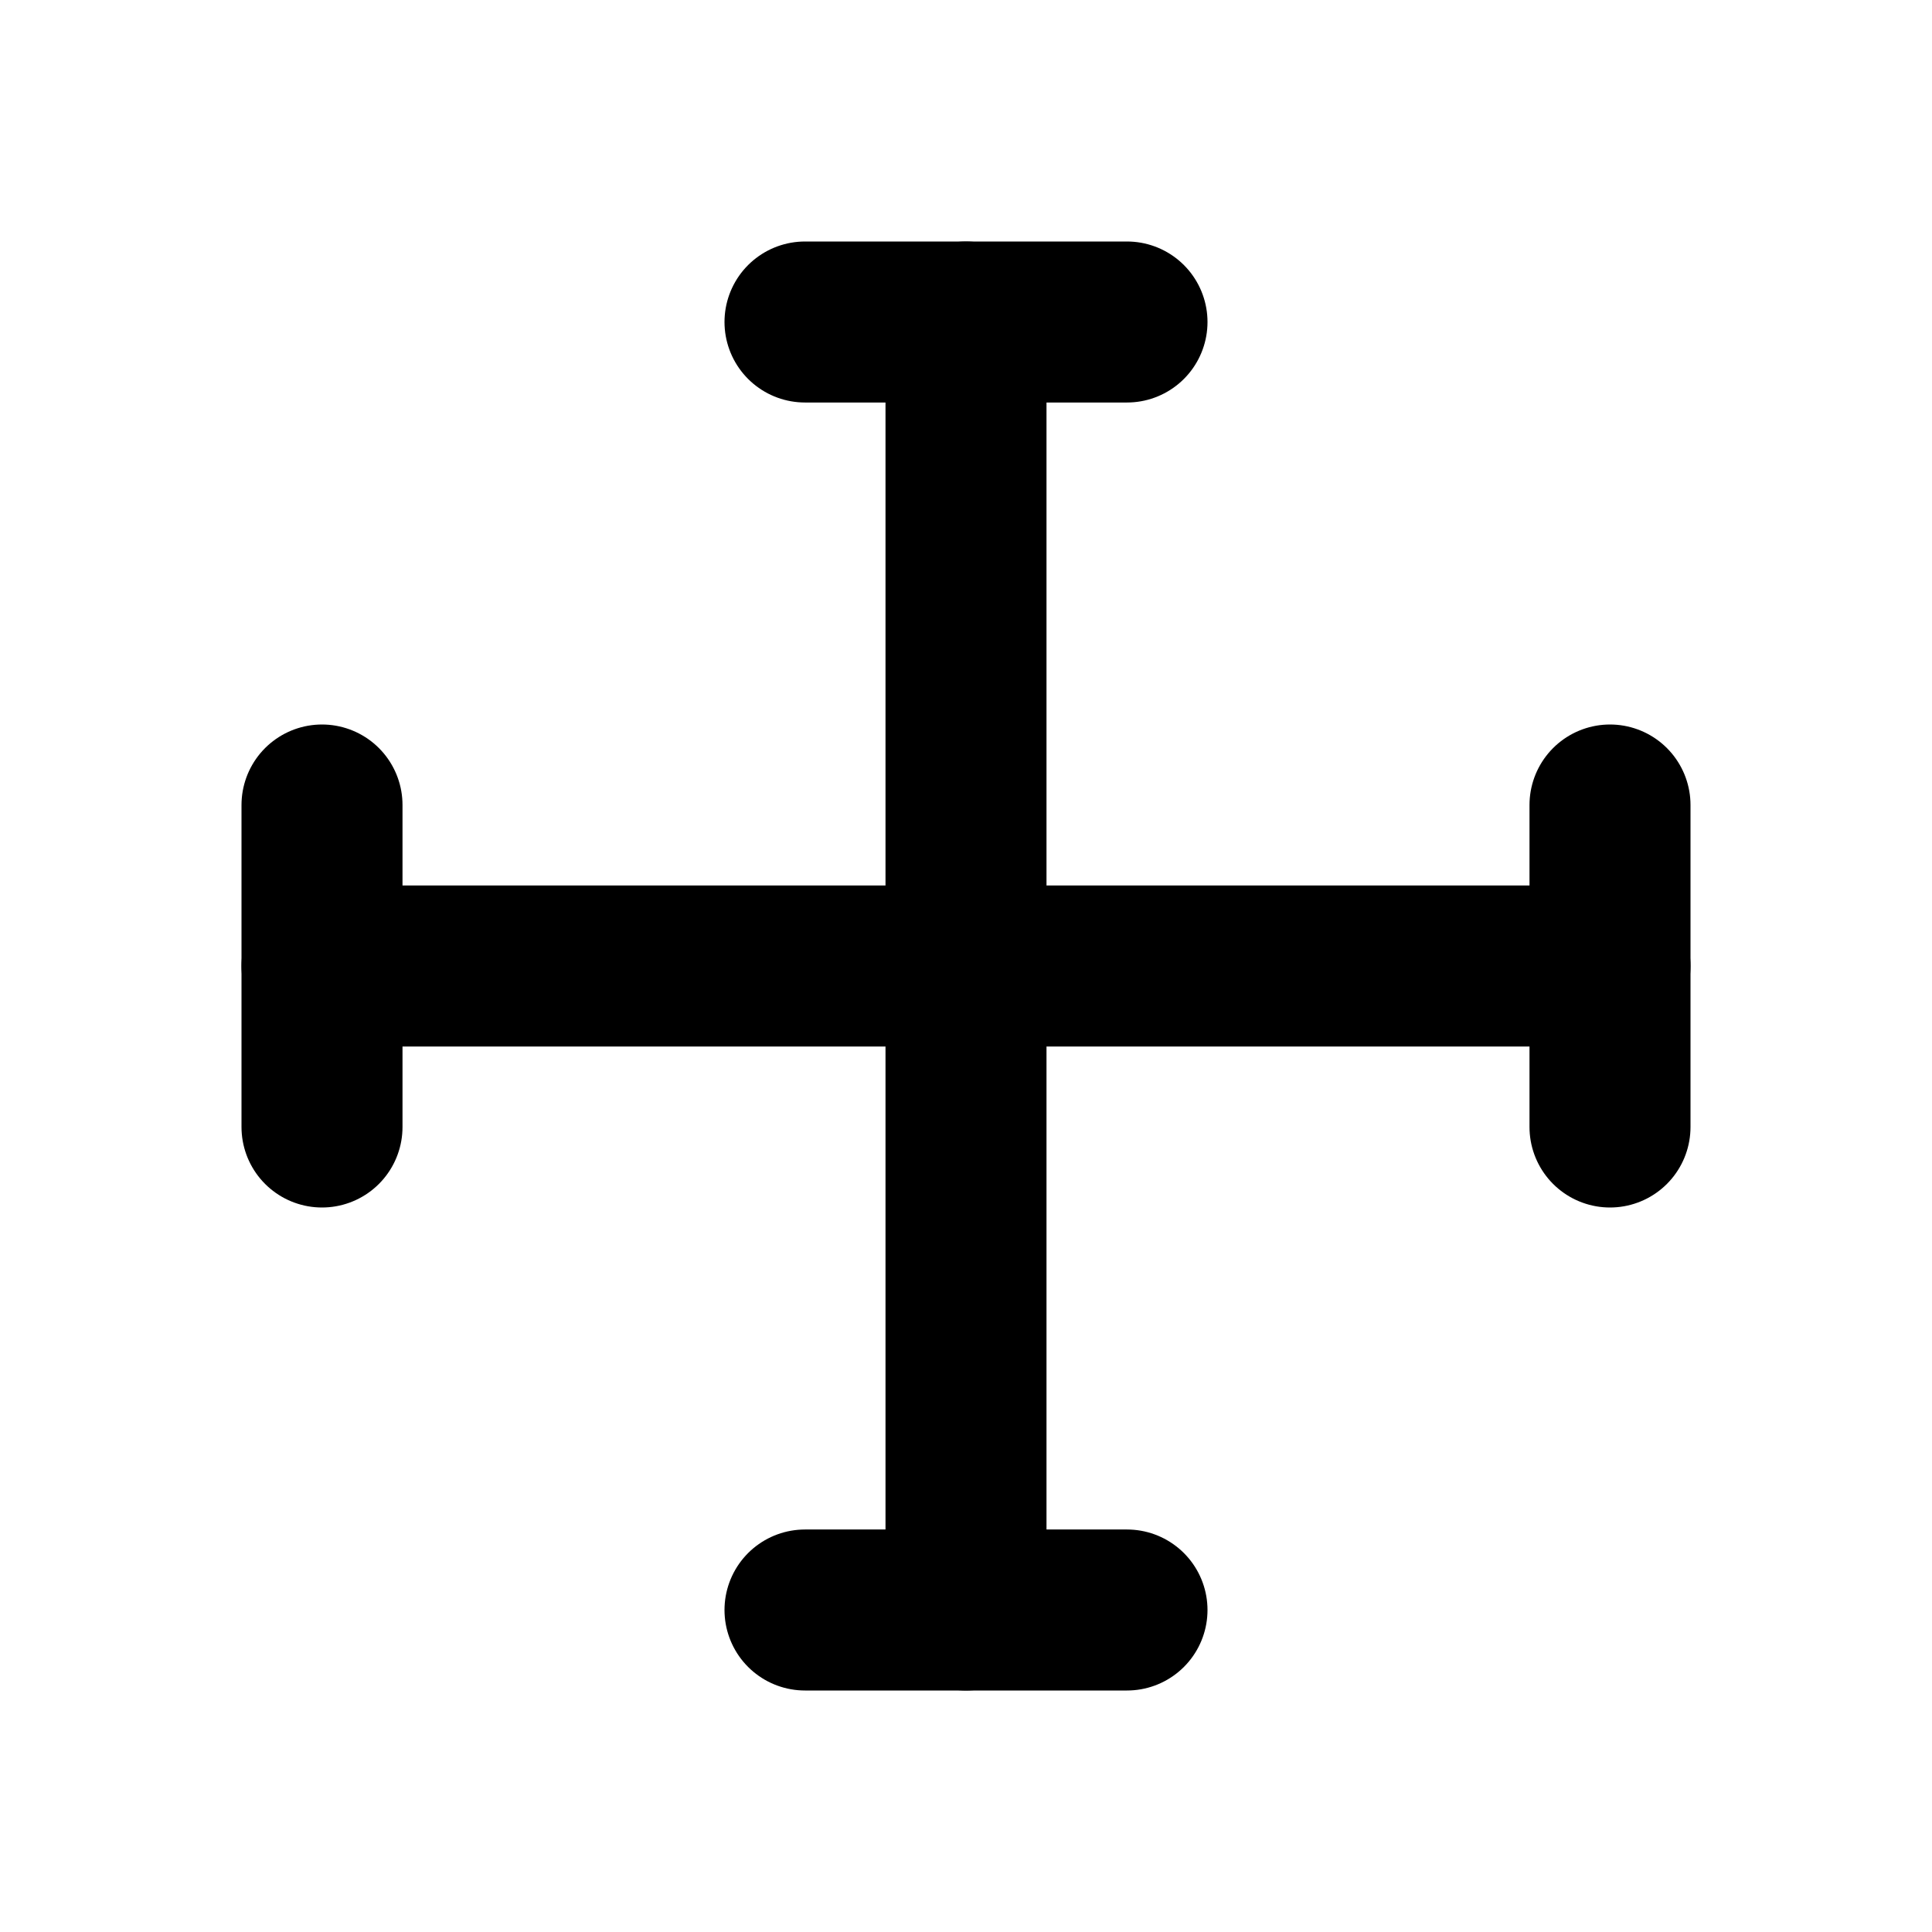
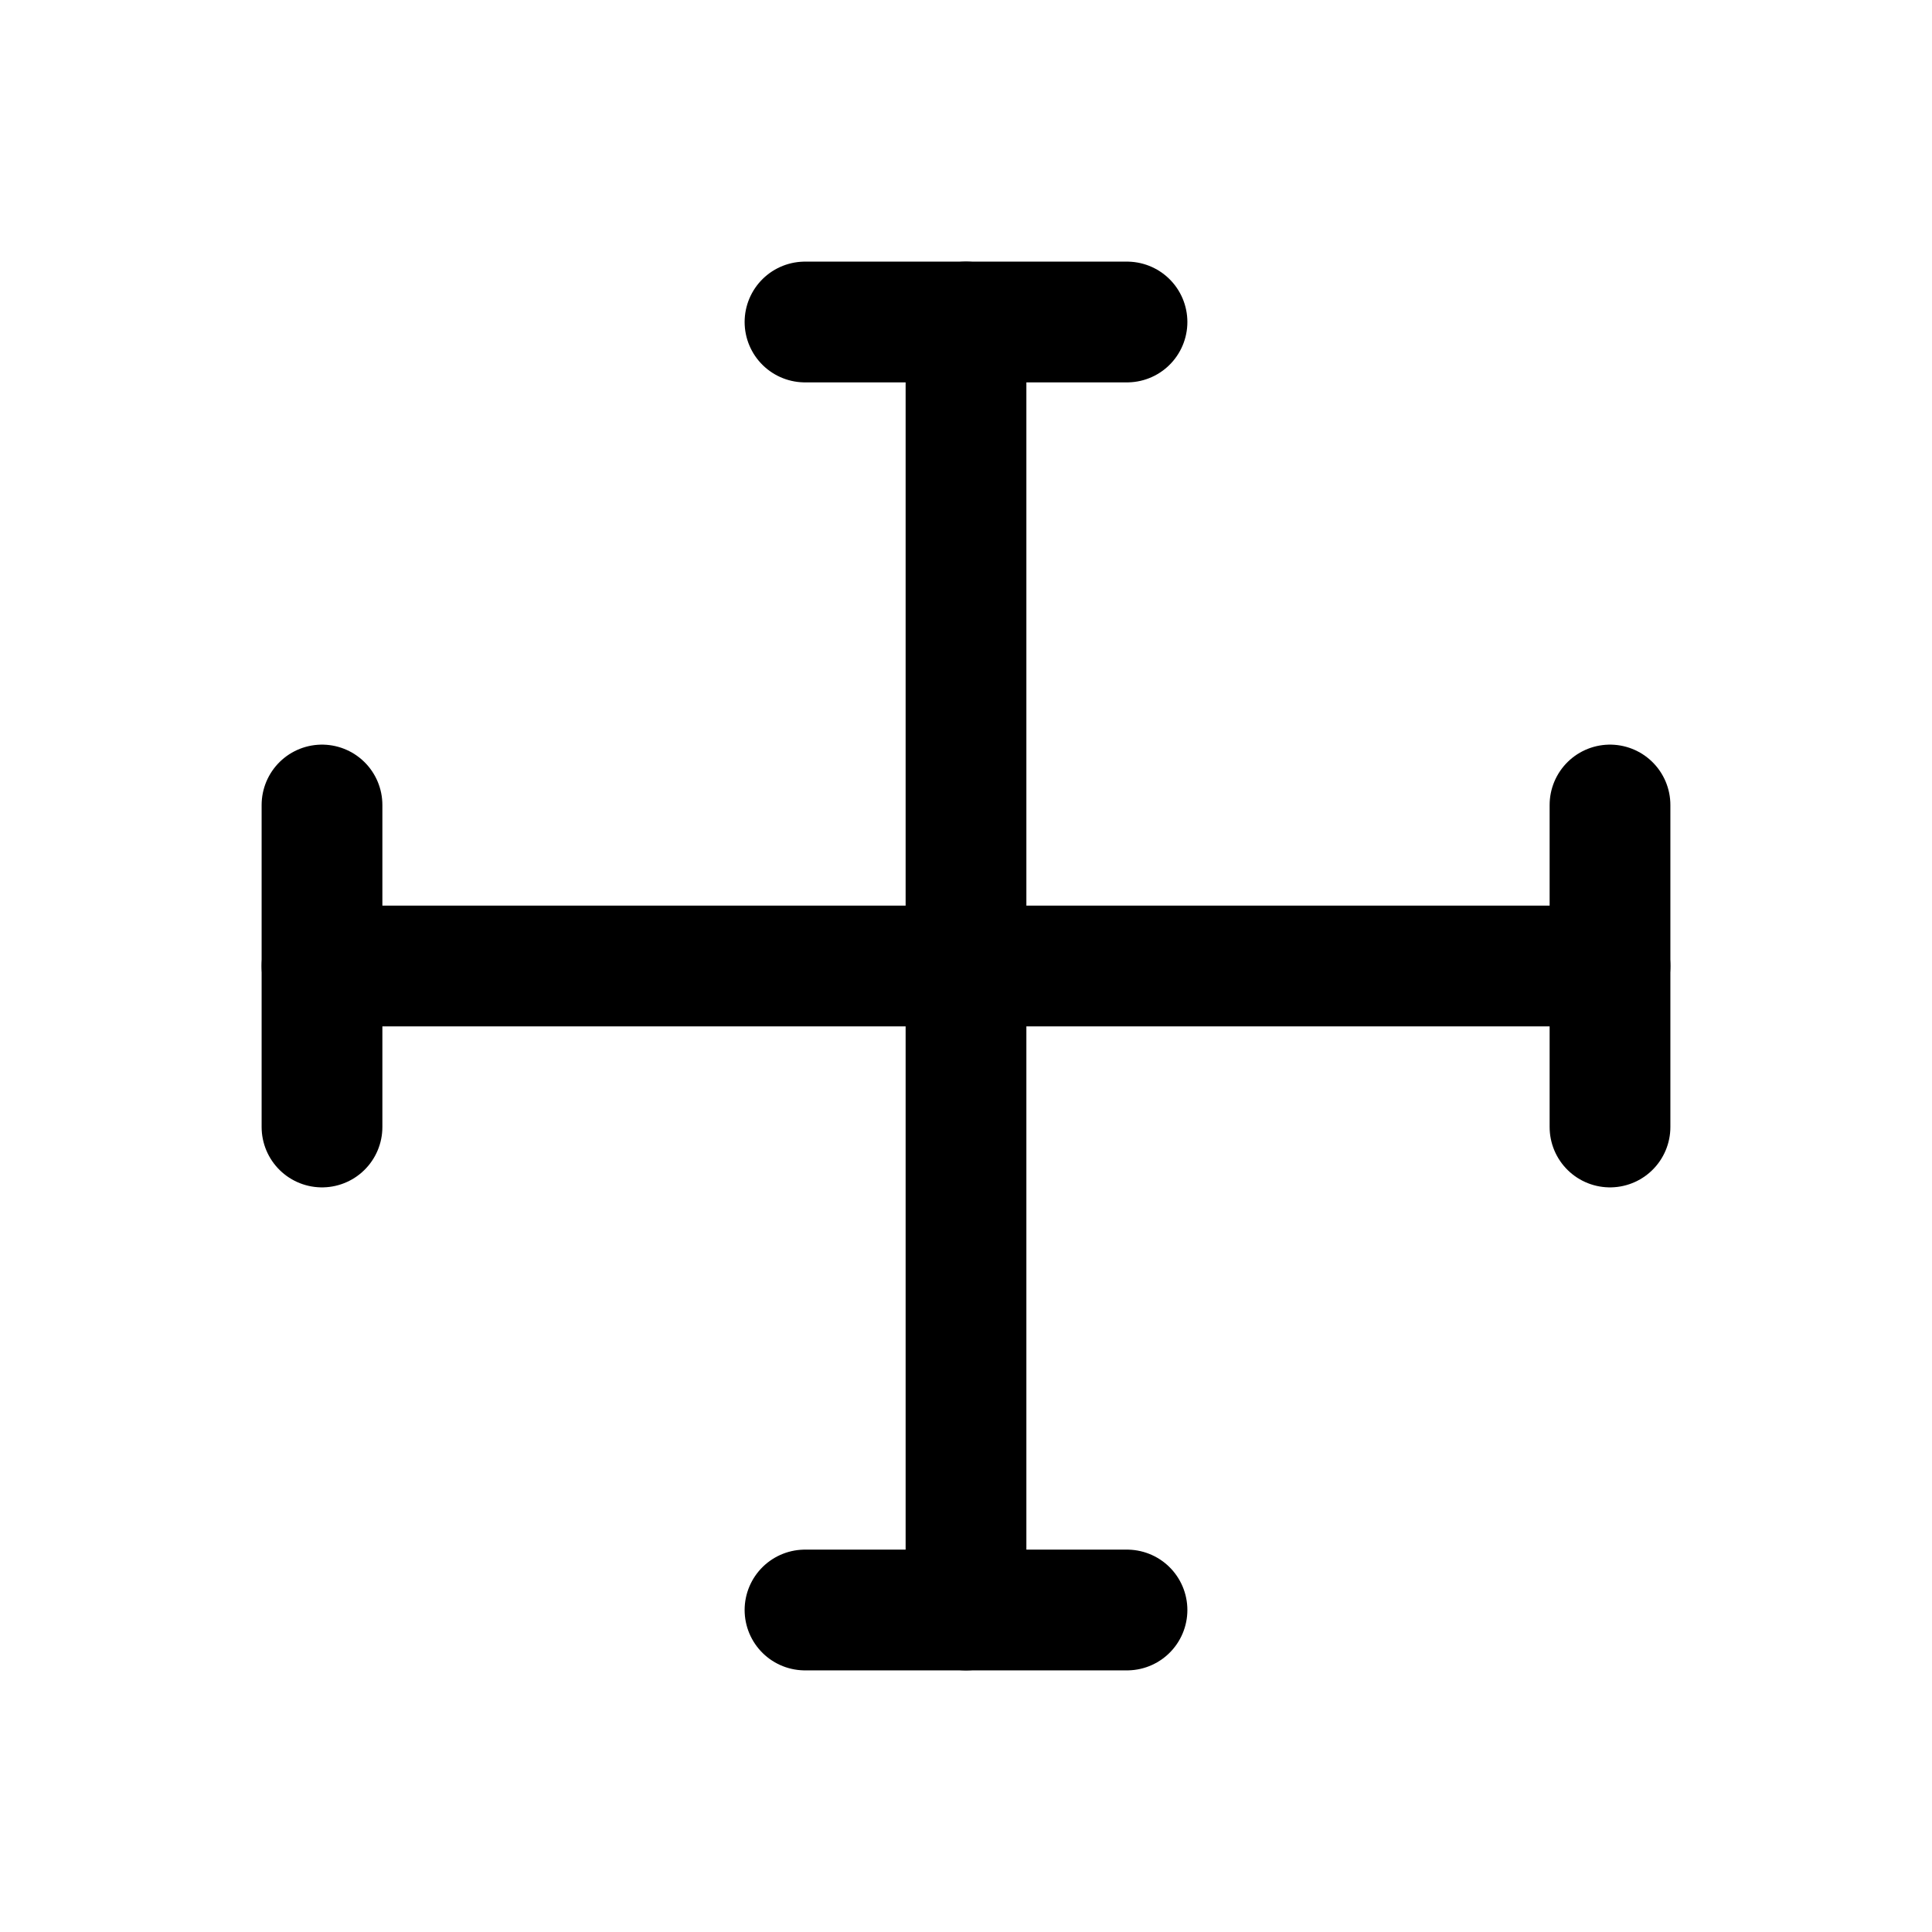
- <svg xmlns="http://www.w3.org/2000/svg" viewBox="0 0 24 24" fill="none" stroke="currentColor" stroke-width="2" stroke-linecap="round" stroke-linejoin="round">
+ <svg xmlns="http://www.w3.org/2000/svg" viewBox="0 0 24 24" fill="none" stroke="currentColor" stroke-width="1.5" stroke-linecap="round" stroke-linejoin="round">
  <path d="M12 4 L12 20" />
  <path d="M4 12 L20 12" />
  <path d="M10 4 L14 4" />
  <path d="M10 20 L14 20" />
  <path d="M4 10 L4 14" />
  <path d="M20 10 L20 14" />
</svg>
